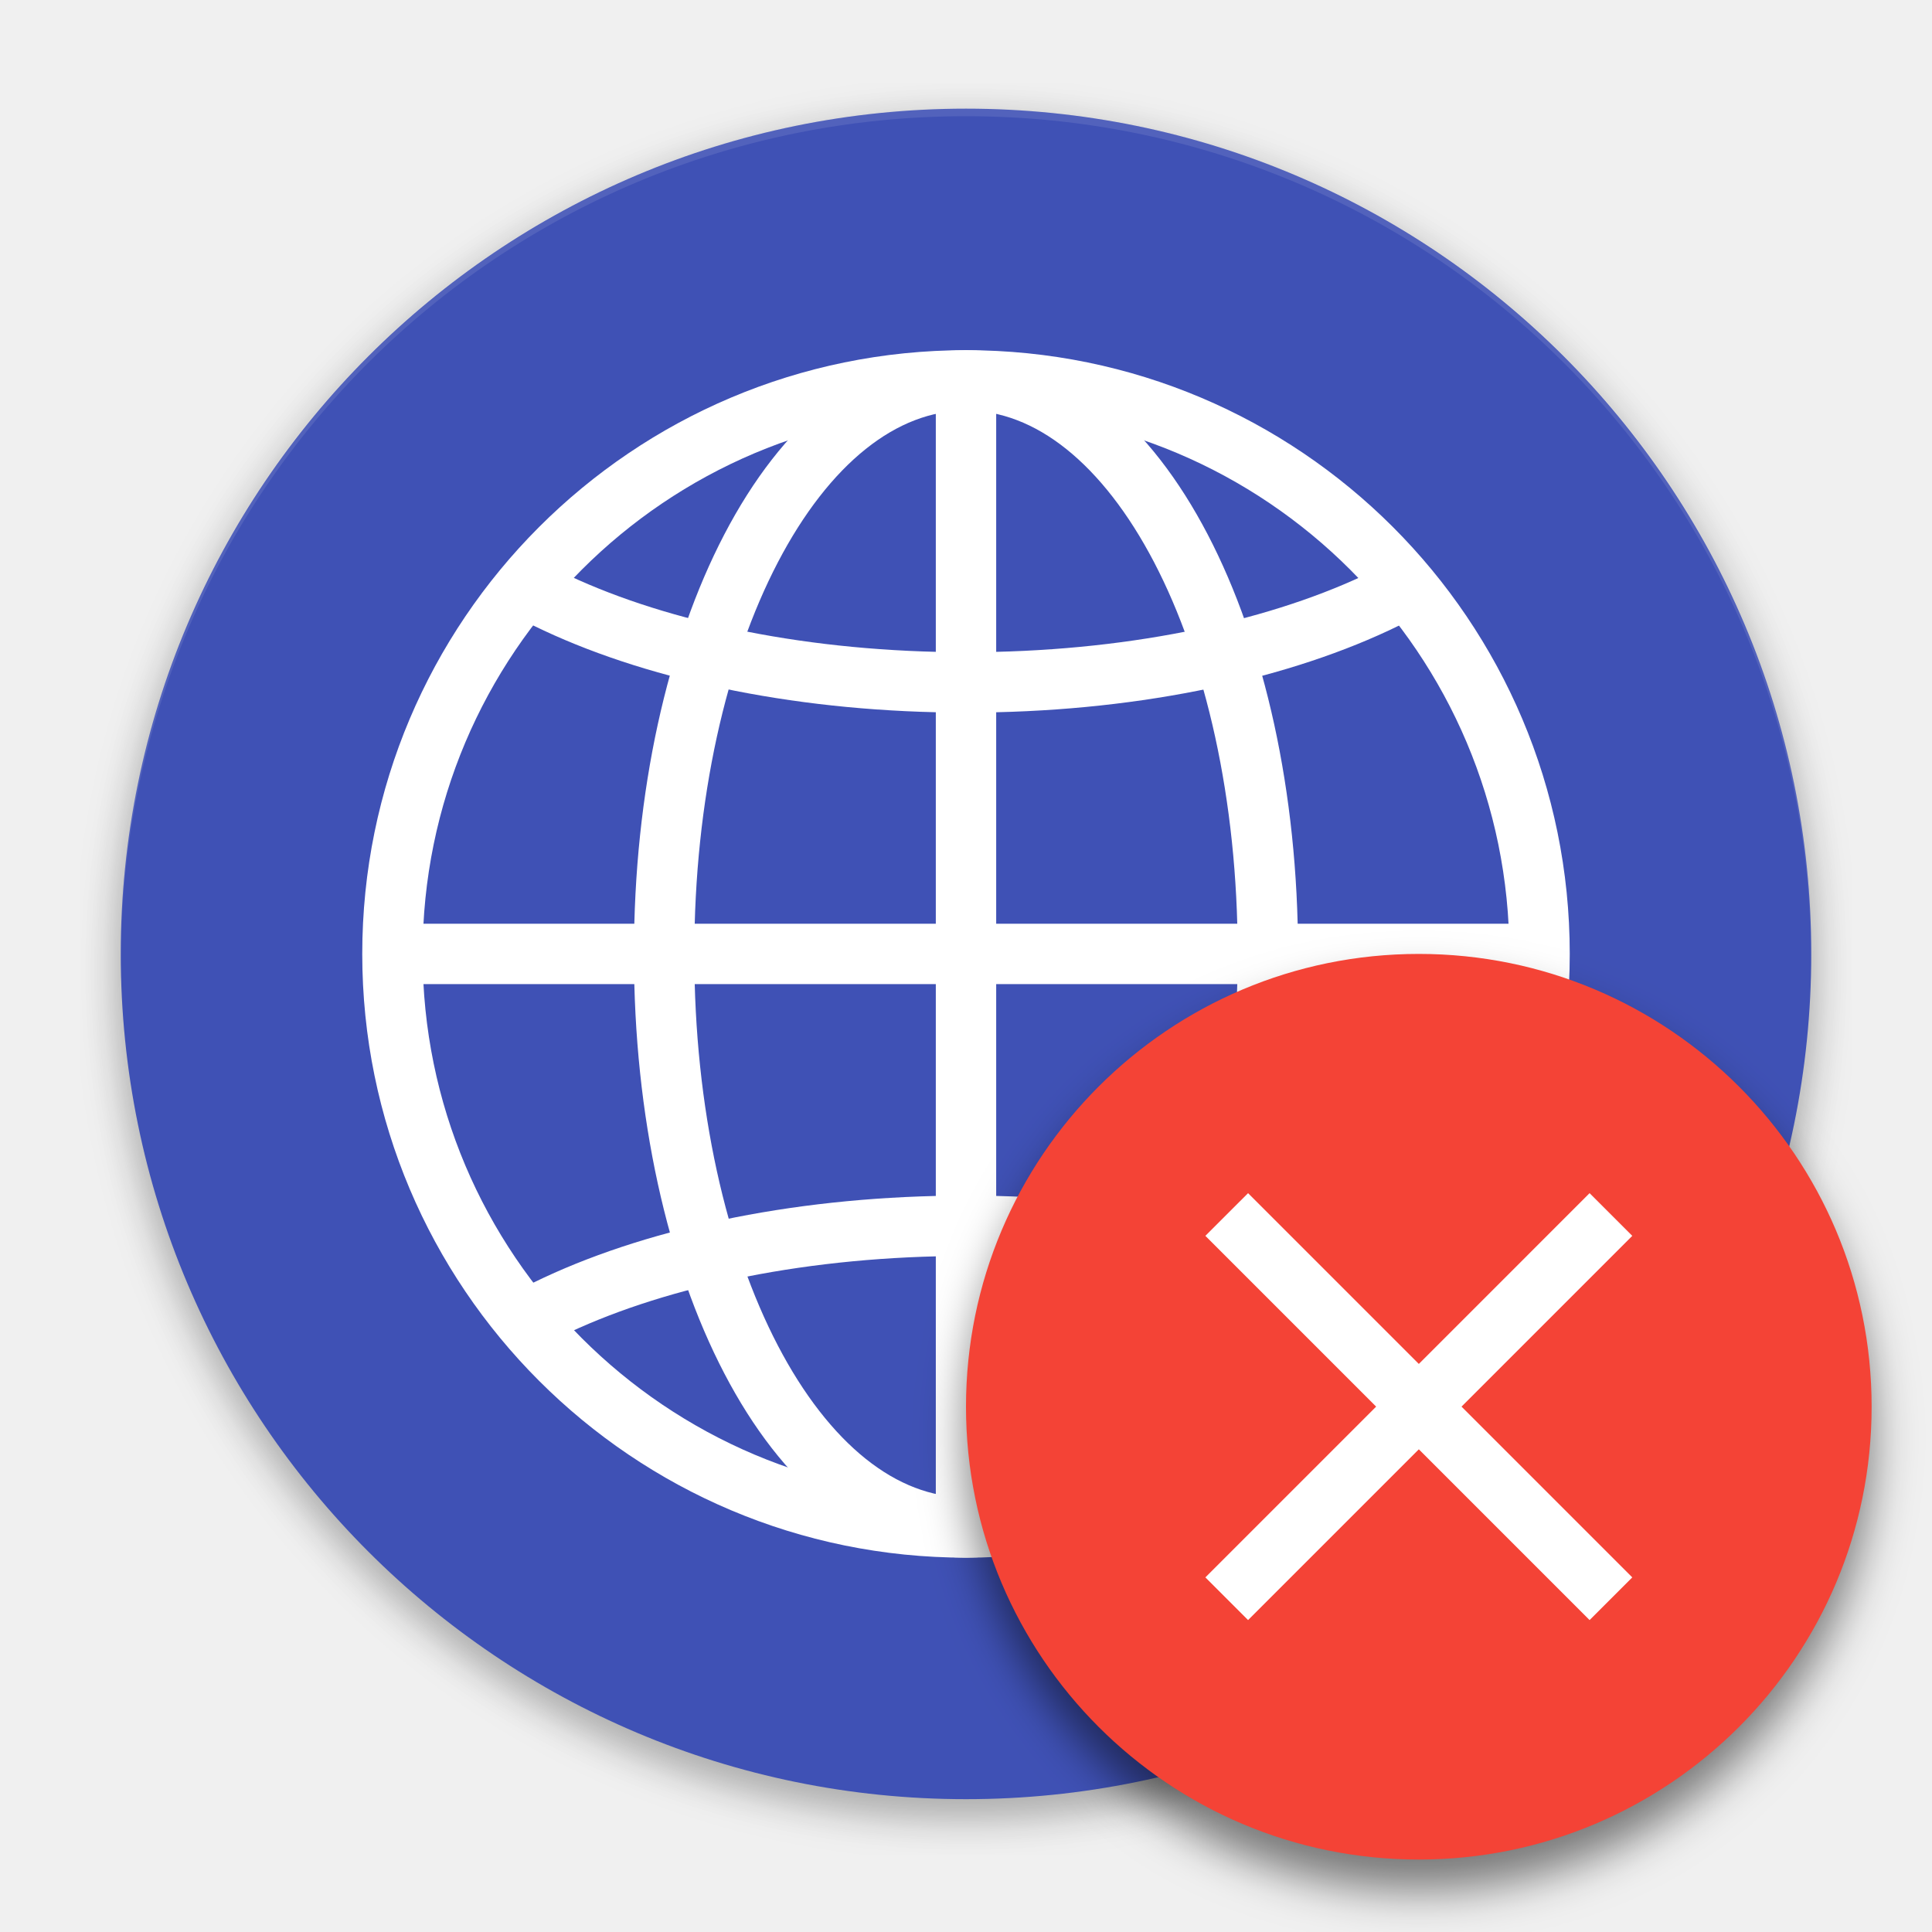
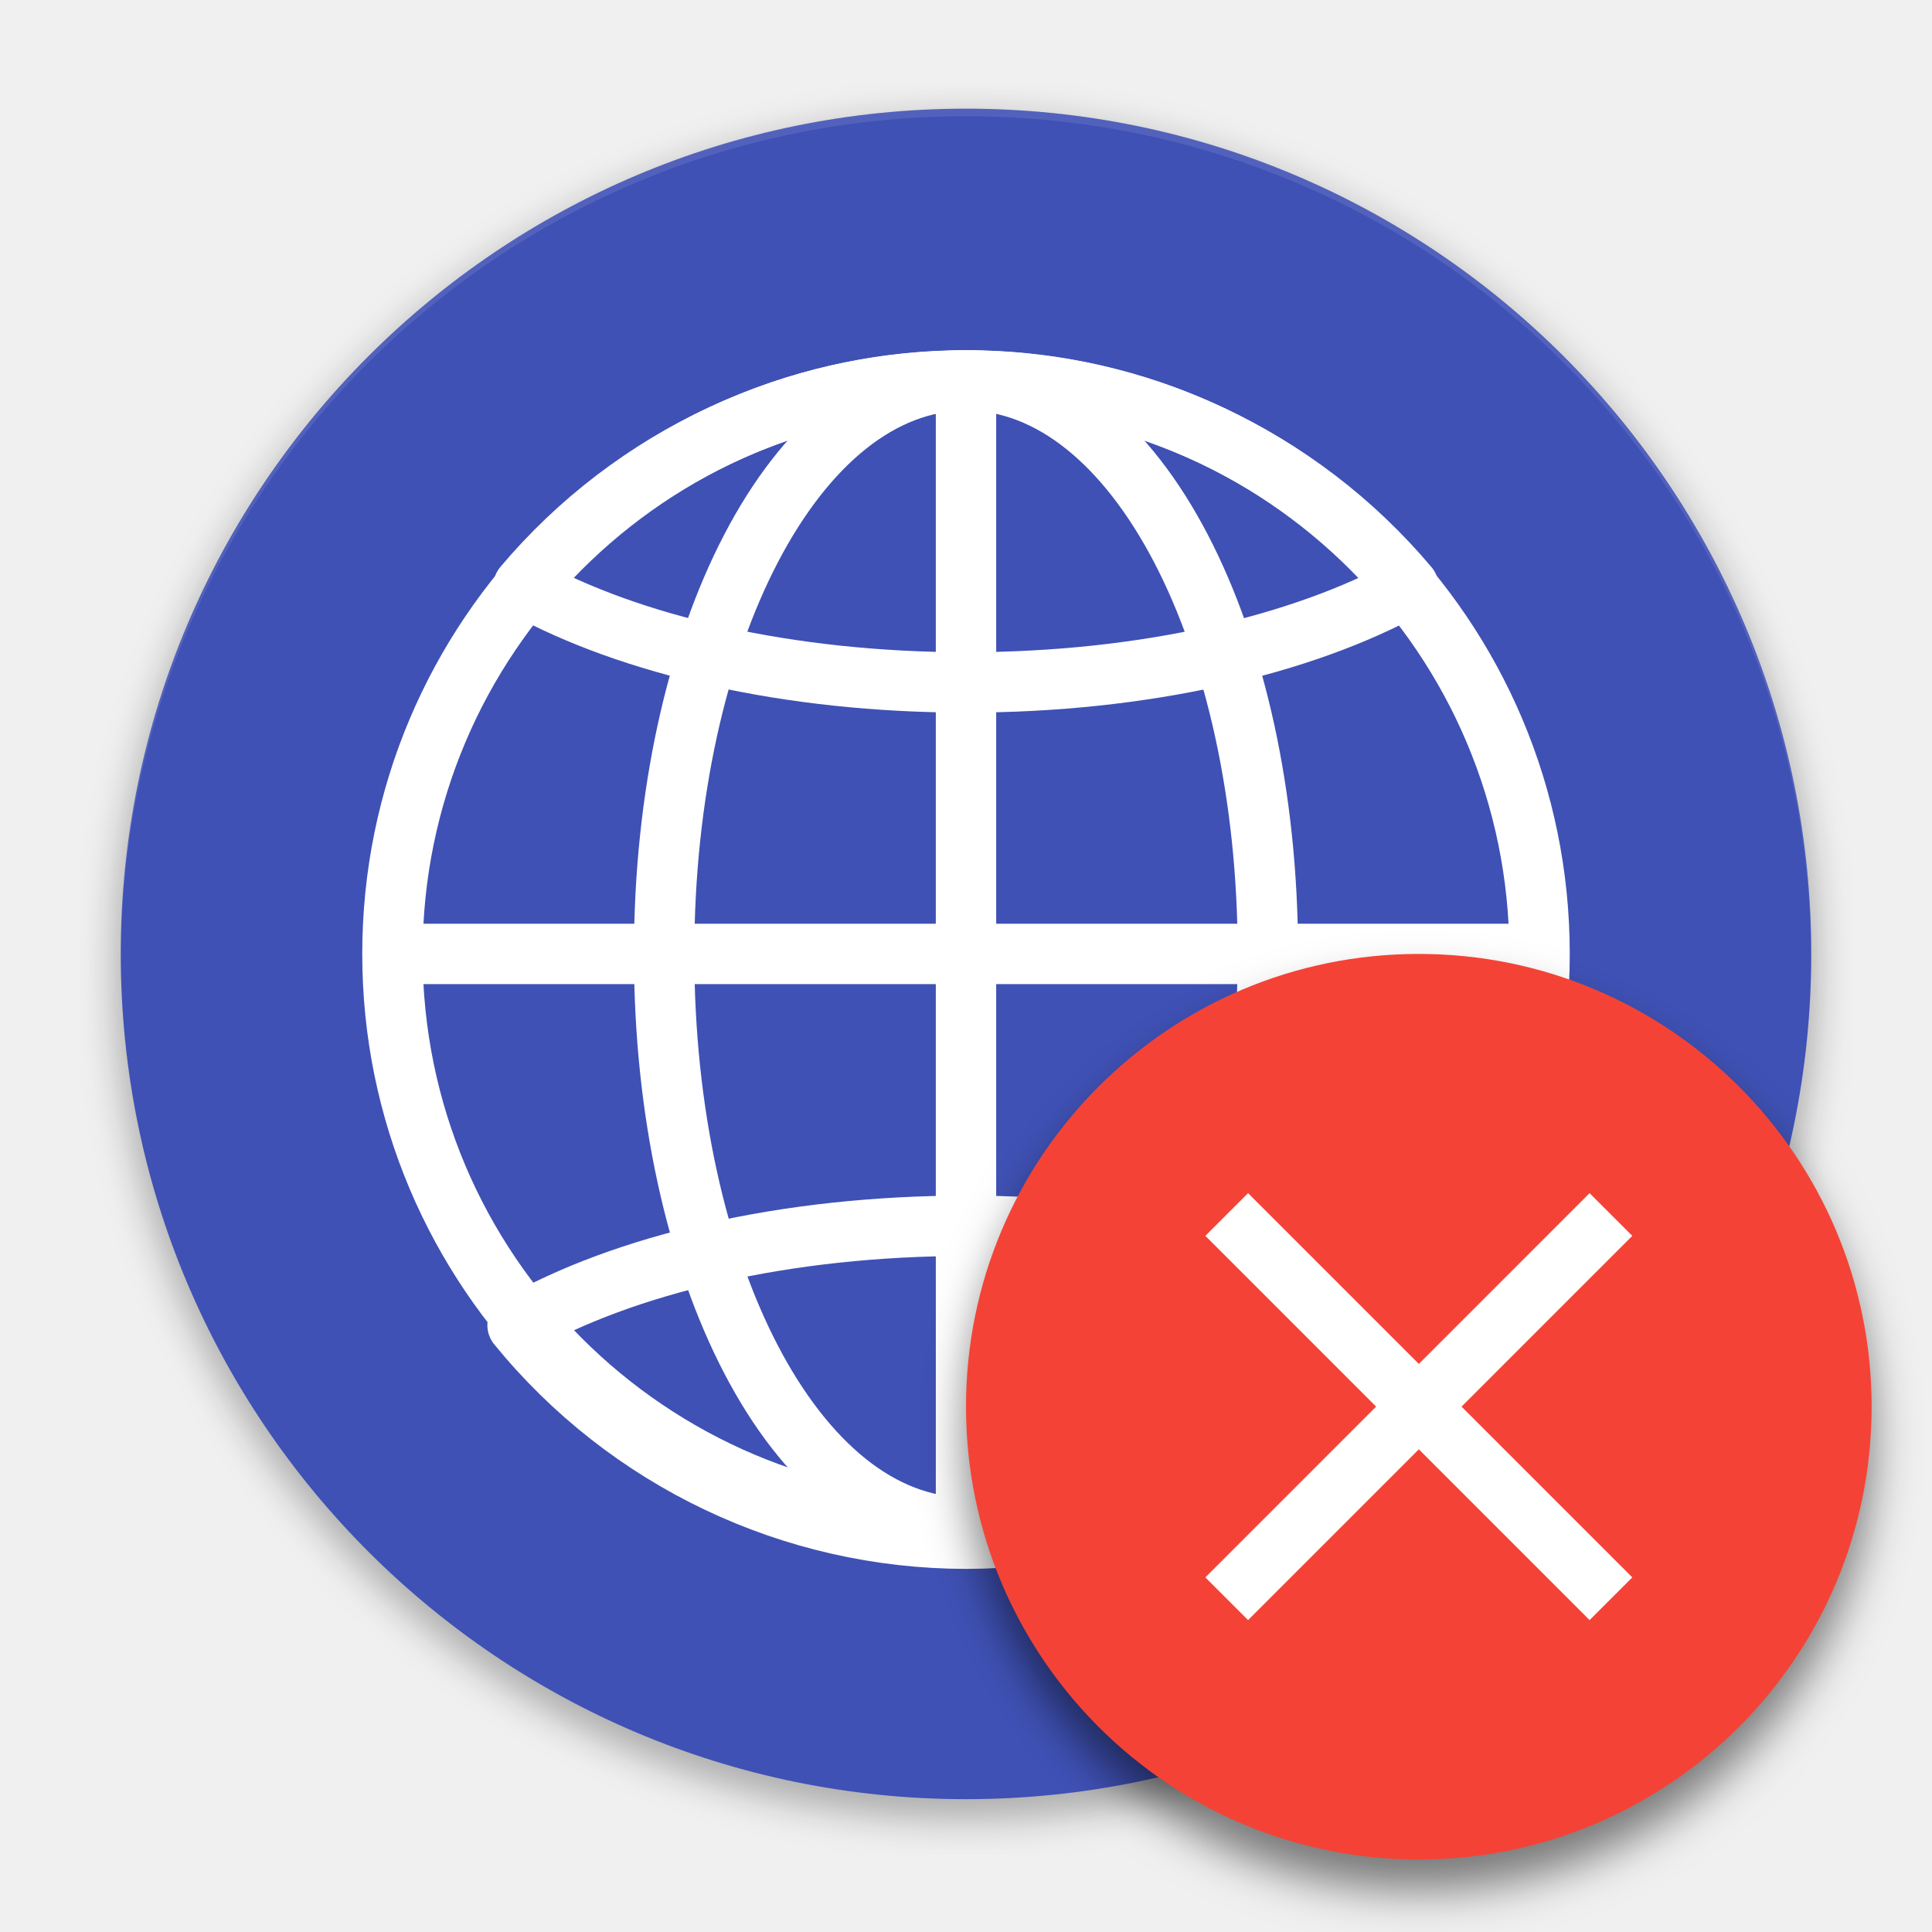
<svg xmlns="http://www.w3.org/2000/svg" width="512" height="512" enable-background="new" version="1.0">
  <defs>
-     <clipPath id="c">
-       <circle cx="160" cy="184" r="15" fill="none" stroke="#fff" stroke-linecap="round" stroke-linejoin="round" stroke-width="2" />
-     </clipPath>
+     <filter id="b" x="-.06" y="-.06" width="1.12" height="1.12" color-interpolation-filters="sRGB">
+       <feGaussianBlur stdDeviation="6" />
+     </filter>
    <filter id="a" x="-.024" y="-.024" width="1.048" height="1.048" color-interpolation-filters="sRGB">
      <feGaussianBlur stdDeviation="4.48" />
    </filter>
-     <filter id="b" x="-.06" y="-.06" width="1.12" height="1.12" color-interpolation-filters="sRGB">
-       <feGaussianBlur stdDeviation="6" />
-     </filter>
  </defs>
-   <g transform="translate(0,212)">
-     <g transform="translate(-208 1852.8)">
-       <rect transform="matrix(0 -1 -1 0 0 -1840)" x="-256" y="-688" width="448" height="448" rx="224" ry="224" filter="url(#a)" opacity=".1" stroke="#000" stroke-width="8" />
-       <rect transform="matrix(0 -1 -1 0 0 -1840)" x="-256" y="-688" width="448" height="448" rx="224" ry="224" filter="url(#a)" opacity=".2" />
-       <rect transform="matrix(0,-1,-1,0,0,0)" x="1588" y="-688" width="448" height="448" rx="224" ry="224" fill="#3f51b5" />
-       <g fill="none" stroke="#fff">
-         <circle cx="464" cy="-1812" r="152" stroke-linecap="round" stroke-linejoin="round" stroke-width="16" />
-         <path d="m312-1812h304" stroke-width="16" />
-         <path transform="matrix(10.231 0 0 10.231 -1172.9 -3693)" d="m160 162.82c-8.284 0-15 3.134-15 7s6.716 7 15 7 15-3.134 15-7-6.716-7-15-7zm0 28.075c-8.284 0-15 3.134-15 7s6.716 7 15 7 15-3.134 15-7-6.716-7-15-7z" clip-path="url(#c)" stroke-linecap="round" stroke-linejoin="round" stroke-width="1.564" />
-         <path d="m464-1964v306.92" stroke-width="16" />
-         <path d="m384-1812c0-83.947 34.798-152 80-152s80 68.053 80 152-34.797 152-80 152c-45.202 0-80-68.052-80-152z" stroke-linecap="round" stroke-linejoin="round" stroke-width="16" />
-       </g>
-       <path d="m464-2036c-124.1 0-224 99.904-224 224 0 0.233 0.011 0.463 0.016 0.695 0.699-123.49 100.32-222.7 223.98-222.7 123.67 0 223.3 99.216 223.98 222.71 5e-3 -0.238 0.016-0.475 0.016-0.715 0-124.1-99.904-224-224-224z" fill="#fff" opacity=".1" />
-       <circle cx="584" cy="-1684" r="120" enable-background="new" filter="url(#b)" opacity=".5" />
-       <circle cx="584" cy="-1692" r="120" enable-background="new" fill="#f44336" />
-       <path transform="translate(0,-244)" d="m538.75-1504.6-11.314 11.312 45.254 45.256-45.254 45.254 11.314 11.314 45.254-45.254 45.254 45.254 11.314-11.314-45.254-45.254 45.254-45.256-11.314-11.312-45.254 45.254z" fill="#fff" />
-     </g>
+   <rect transform="matrix(0,-1,-1,0,-208,224.8)" x="-256" y="-688" width="448" height="448" rx="224" ry="224" filter="url(#a)" opacity=".1" stroke="#000" stroke-width="8" />
+   <rect transform="matrix(0,-1,-1,0,-208,224.8)" x="-256" y="-688" width="448" height="448" rx="224" ry="224" filter="url(#a)" opacity=".2" />
+   <rect transform="matrix(0,-1,-1,0,0,0)" x="-476.8" y="-480" width="448" height="448" rx="224" ry="224" fill="#3f51b5" />
+   <g fill="none" stroke="#fff">
+     <circle cx="256" cy="252.8" r="152" stroke-linecap="round" stroke-linejoin="round" stroke-width="16" />
+     <path d="m104 252.8h304" stroke-width="16" />
+     <path d="m256.06 100.84a153.46 153.46 0 0 0-117.33 54.547c28.151 15.567 70.261 25.459 117.33 25.459 46.989 0 89.035-9.86 117.19-25.383a153.46 153.46 0 0 0-117.19-54.623zm0 224.01c-47.952 0-90.762 10.264-118.9 26.34a153.46 153.46 0 0 0 118.9 56.582 153.46 153.46 0 0 0 118.89-56.59c-28.142-16.071-70.944-26.332-118.89-26.332z" stroke-linecap="round" stroke-linejoin="round" stroke-width="16" />
+     <path d="m256 100.8v306.92" stroke-width="16" />
+     <path d="m176 252.8c0-83.947 34.798-152 80-152s80 68.053 80 152-34.797 152-80 152c-45.202 0-80-68.052-80-152z" stroke-linecap="round" stroke-linejoin="round" stroke-width="16" />
  </g>
+   <path d="m256 28.8c-124.1 0-224 99.904-224 224 0 0.233 0.011 0.463 0.016 0.695 0.699-123.49 100.32-222.7 223.98-222.7 123.67 0 223.3 99.216 223.98 222.71 5e-3 -0.238 0.016-0.475 0.016-0.715 0-124.1-99.904-224-224-224z" fill="#fff" opacity=".1" />
+   <circle cx="376" cy="380.8" r="120" enable-background="new" filter="url(#b)" opacity=".5" />
+   <circle cx="376" cy="372.8" r="120" enable-background="new" fill="#f44336" />
+   <path d="m330.75 316.2-11.314 11.312 45.254 45.256-45.254 45.254 11.314 11.314 45.254-45.254 45.254 45.254 11.314-11.314-45.254-45.254 45.254-45.256-11.314-11.312-45.254 45.254z" fill="#fff" />
</svg>
